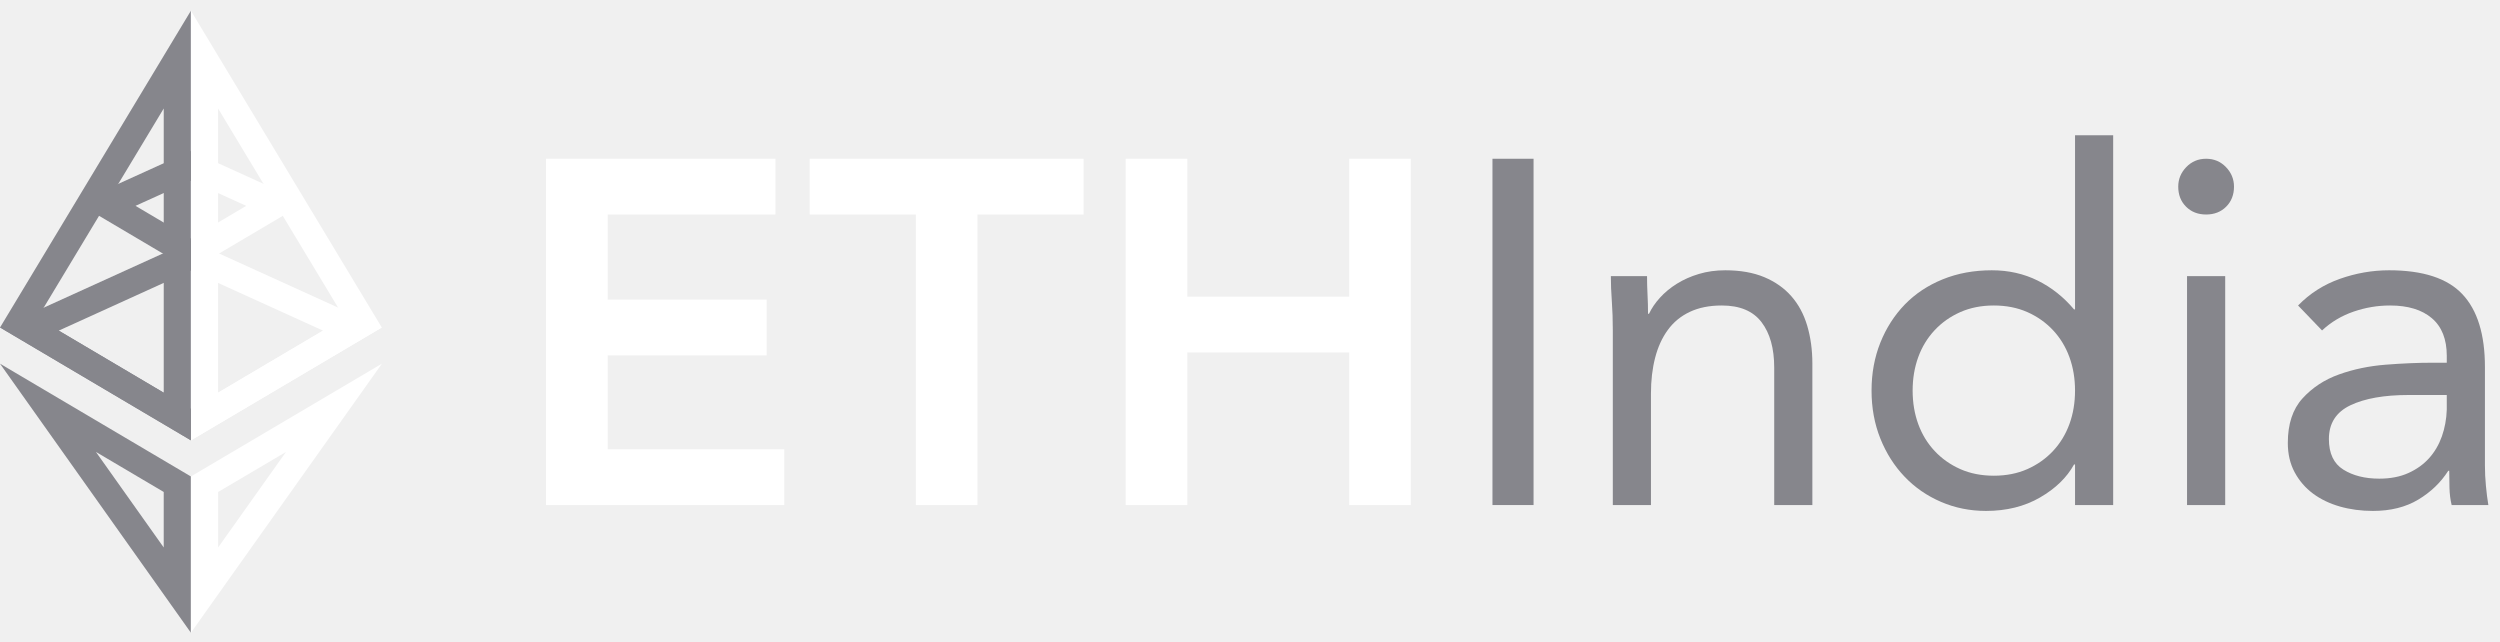
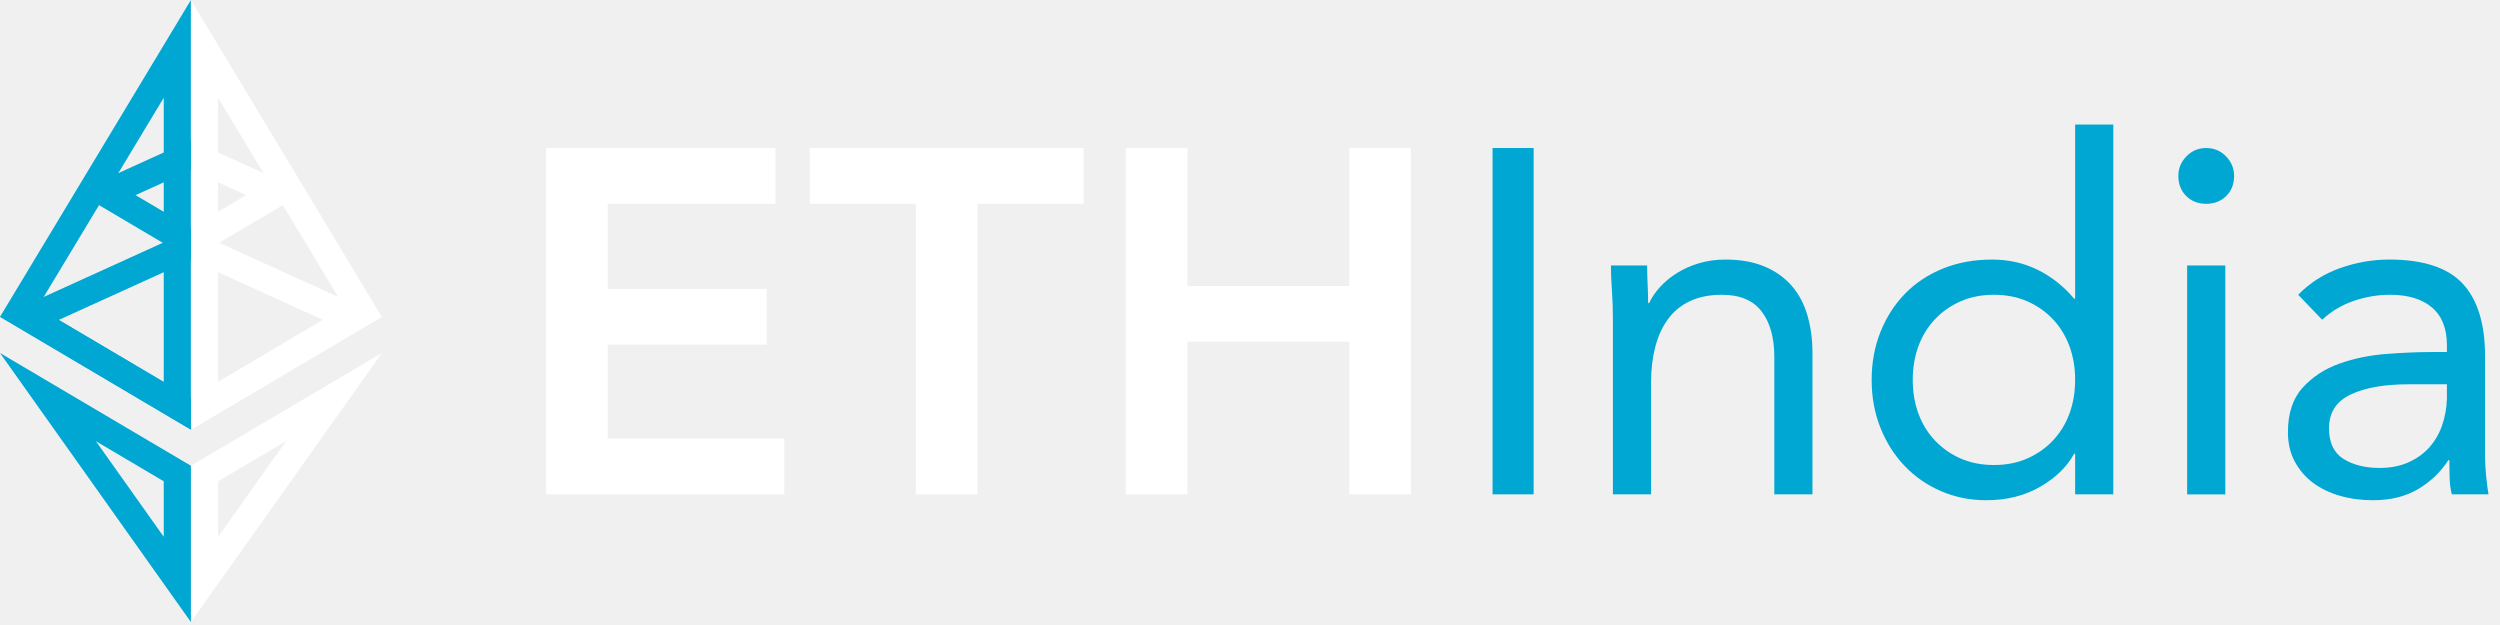
- <svg xmlns="http://www.w3.org/2000/svg" width="152px" height="39px" viewBox="0 0 152 39" version="1.1">
-   <defs />
-   <g id="ETHindia" stroke="none" stroke-width="1" fill="none" fill-rule="evenodd" transform="translate(-100, -48)">
-     <g id="ETH-Logo" transform="translate(100, 48)">
-       <polygon id="Fill-1" fill="#FFFFFF" points="33.199 9.652 47.147 9.652 47.147 13.042 36.948 13.042 36.948 18.216 46.612 18.216 46.612 21.607 36.948 21.607 36.948 27.317 47.684 27.317 47.684 30.707 33.199 30.707" />
-       <polygon id="Fill-2" fill="#FFFFFF" points="55.683 13.042 49.229 13.042 49.229 9.652 65.883 9.652 65.883 13.042 59.43 13.042 59.43 30.707 55.683 30.707" />
-       <polygon id="Fill-3" fill="#FFFFFF" points="68.44 9.652 72.189 9.652 72.189 18.038 82.033 18.038 82.033 9.652 85.778 9.652 85.778 30.707 82.033 30.707 82.033 21.428 72.189 21.428 72.189 30.707 68.44 30.707" />
-       <polygon id="Fill-4" fill="#86868C" points="90.742 30.707 93.24 30.707 93.24 9.652 90.742 9.652" />
-       <path d="M98.059,20.091 C98.059,19.456 98.039,18.861 97.999,18.306 C97.958,17.751 97.94,17.246 97.94,16.79 L100.14,16.79 C100.14,17.166 100.15,17.543 100.17,17.92 C100.19,18.296 100.2,18.683 100.2,19.08 L100.259,19.08 C100.418,18.742 100.639,18.415 100.928,18.098 C101.216,17.781 101.558,17.498 101.954,17.251 C102.351,17.003 102.797,16.804 103.293,16.656 C103.788,16.507 104.324,16.433 104.899,16.433 C105.809,16.433 106.599,16.572 107.263,16.849 C107.927,17.127 108.477,17.513 108.913,18.009 C109.349,18.505 109.672,19.104 109.88,19.808 C110.088,20.512 110.192,21.28 110.192,22.113 L110.192,30.708 L107.872,30.708 L107.872,22.351 C107.872,21.181 107.615,20.259 107.099,19.585 C106.584,18.911 105.781,18.574 104.69,18.574 C103.937,18.574 103.288,18.703 102.742,18.961 C102.197,19.218 101.749,19.585 101.404,20.061 C101.056,20.537 100.799,21.102 100.631,21.756 C100.462,22.41 100.378,23.134 100.378,23.927 L100.378,30.708 L98.059,30.708 L98.059,20.091 Z" id="Fill-5" fill="#86868C" />
-       <path d="M126.162,23.748 C126.162,23.015 126.048,22.336 125.82,21.711 C125.592,21.087 125.26,20.542 124.823,20.076 C124.387,19.61 123.867,19.243 123.262,18.975 C122.657,18.708 121.978,18.574 121.225,18.574 C120.472,18.574 119.793,18.708 119.188,18.975 C118.583,19.243 118.063,19.61 117.627,20.076 C117.19,20.542 116.858,21.087 116.63,21.711 C116.402,22.336 116.288,23.015 116.288,23.748 C116.288,24.482 116.402,25.161 116.63,25.786 C116.858,26.41 117.19,26.955 117.627,27.421 C118.063,27.887 118.583,28.254 119.188,28.522 C119.793,28.789 120.472,28.923 121.225,28.923 C121.978,28.923 122.657,28.789 123.262,28.522 C123.867,28.254 124.387,27.887 124.823,27.421 C125.26,26.955 125.592,26.41 125.82,25.786 C126.048,25.161 126.162,24.482 126.162,23.748 Z M126.162,28.239 L126.102,28.239 C125.666,29.032 124.977,29.701 124.035,30.246 C123.094,30.792 121.998,31.064 120.749,31.064 C119.778,31.064 118.866,30.881 118.013,30.514 C117.161,30.147 116.422,29.637 115.798,28.982 C115.173,28.328 114.682,27.555 114.325,26.663 C113.969,25.771 113.79,24.799 113.79,23.748 C113.79,22.698 113.969,21.726 114.325,20.834 C114.682,19.942 115.178,19.169 115.812,18.514 C116.447,17.86 117.215,17.35 118.117,16.983 C119.019,16.616 120.016,16.433 121.106,16.433 C122.117,16.433 123.044,16.641 123.887,17.057 C124.729,17.473 125.468,18.058 126.102,18.812 L126.162,18.812 L126.162,8.225 L128.481,8.225 L128.481,30.707 L126.162,30.707 L126.162,28.239 Z" id="Fill-7" fill="#86868C" />
-       <path d="M132.972,30.707 L135.292,30.707 L135.292,16.789 L132.972,16.789 L132.972,30.707 Z M132.437,11.347 C132.437,10.891 132.6,10.495 132.927,10.157 C133.254,9.82 133.656,9.652 134.132,9.652 C134.608,9.652 135.009,9.82 135.336,10.157 C135.663,10.495 135.827,10.891 135.827,11.347 C135.827,11.843 135.668,12.249 135.351,12.566 C135.034,12.884 134.627,13.042 134.132,13.042 C133.636,13.042 133.23,12.884 132.912,12.566 C132.595,12.249 132.437,11.843 132.437,11.347 Z" id="Fill-9" fill="#86868C" />
-       <path d="M146.444,24.016 C144.957,24.016 143.778,24.224 142.905,24.641 C142.033,25.057 141.597,25.741 141.597,26.693 C141.597,27.565 141.889,28.185 142.474,28.551 C143.059,28.918 143.788,29.102 144.66,29.102 C145.334,29.102 145.924,28.988 146.43,28.76 C146.935,28.532 147.356,28.229 147.693,27.853 C148.03,27.476 148.288,27.035 148.467,26.529 C148.645,26.024 148.744,25.483 148.764,24.908 L148.764,24.016 L146.444,24.016 Z M139.723,18.574 C140.437,17.84 141.285,17.3 142.266,16.953 C143.247,16.606 144.244,16.433 145.255,16.433 C147.317,16.433 148.804,16.918 149.716,17.89 C150.628,18.861 151.084,20.338 151.084,22.321 L151.084,28.299 C151.084,28.695 151.102,29.107 151.143,29.533 C151.183,29.959 151.232,30.351 151.292,30.708 L149.061,30.708 C148.982,30.39 148.938,30.038 148.928,29.652 C148.918,29.265 148.913,28.923 148.913,28.626 L148.853,28.626 C148.397,29.34 147.786,29.924 147.024,30.38 C146.261,30.836 145.344,31.064 144.273,31.064 C143.56,31.064 142.891,30.975 142.266,30.797 C141.642,30.618 141.096,30.356 140.63,30.009 C140.164,29.662 139.793,29.23 139.515,28.715 C139.238,28.2 139.099,27.605 139.099,26.931 C139.099,25.781 139.396,24.879 139.991,24.224 C140.586,23.57 141.324,23.084 142.207,22.767 C143.089,22.45 144.04,22.252 145.062,22.172 C146.083,22.093 147.019,22.053 147.872,22.053 L148.764,22.053 L148.764,21.637 C148.764,20.626 148.462,19.863 147.857,19.347 C147.252,18.832 146.405,18.574 145.314,18.574 C144.559,18.574 143.822,18.698 143.099,18.946 C142.375,19.194 141.734,19.575 141.181,20.091 L139.723,18.574 Z" id="Fill-11" fill="#86868C" />
-       <path d="M11.607,14.636 L0.002,19.911 L11.607,26.772 L23.213,19.911 L11.607,14.636 Z M11.607,16.45 L19.643,20.103 L11.607,24.853 L3.572,20.103 L11.607,16.45 Z" id="Fill-12" fill="#FFFFFF" />
-       <path d="M11.607,9.172 L4.671,12.324 L11.607,16.425 L18.543,12.324 L11.607,9.172 Z M11.607,10.987 L14.972,12.516 L11.607,14.506 L8.241,12.516 L11.607,10.987 Z" id="Fill-13" fill="#FFFFFF" />
-       <path d="M11.607,0.652 L0.002,19.911 L11.607,26.773 L11.607,14.636 L11.607,0.652 Z M9.955,6.595 L9.955,14.636 L9.955,23.876 L2.277,19.336 L9.955,6.595 Z" id="Fill-14" fill="#86868C" />
-       <path d="M11.607,0.652 L11.607,14.636 L11.607,26.773 L23.213,19.911 L11.607,0.652 Z M13.259,6.595 L20.938,19.336 L13.259,23.876 L13.259,14.636 L13.259,6.595 Z" id="Fill-15" fill="#FFFFFF" />
-       <path d="M-0,22.112 L11.606,38.469 L11.606,28.969 L-0,22.112 Z M5.832,27.477 L9.954,29.912 L9.954,33.286 L5.832,27.477 Z" id="Fill-16" fill="#86868C" />
-       <path d="M23.22,22.112 L11.607,28.969 L11.607,38.469 L23.22,22.112 Z M23.22,22.112 L23.229,22.112 L23.22,22.112 Z M17.388,27.477 L13.261,33.288 L13.261,29.912 L17.388,27.477 Z" id="Fill-17" fill="#FFFFFF" />
-       <polygon id="Fill-18" fill="#86868C" points="11.607 24.853 11.607 24.853 3.572 20.103 11.607 16.45 11.607 14.636 11.607 14.636 0.002 19.911 11.607 26.773 11.607 26.773" />
-       <polygon id="Fill-19" fill="#86868C" points="11.607 16.425 11.607 14.507 8.241 12.516 11.607 10.988 11.607 9.172 4.671 12.324" />
+ <svg xmlns="http://www.w3.org/2000/svg" xmlns:xlink="http://www.w3.org/1999/xlink" width="164px" height="41px" viewBox="0 0 164 41" version="1.1">
+   <defs>
+     <polygon id="path-1" points="0.002 0.196 12.524 0.196 12.524 28.38 0.002 28.38" />
+   </defs>
+   <g id="ETHindia" stroke="none" stroke-width="1" fill="none" fill-rule="evenodd" transform="translate(-100, -39)">
+     <g id="Page-1" transform="translate(100, 38)">
+       <polygon id="Fill-1" fill="#FFFFFF" points="35.823 10.711 50.872 10.711 50.872 14.369 39.868 14.369 39.868 19.952 50.295 19.952 50.295 23.61 39.868 23.61 39.868 29.772 51.452 29.772 51.452 33.43 35.823 33.43" />
+       <polygon id="Fill-2" fill="#FFFFFF" points="60.083 14.369 53.12 14.369 53.12 10.711 71.088 10.711 71.088 14.369 64.126 14.369 64.126 33.43 60.083 33.43" />
+       <polygon id="Fill-3" fill="#FFFFFF" points="73.848 10.711 77.893 10.711 77.893 19.76 88.515 19.76 88.515 10.711 92.556 10.711 92.556 33.43 88.515 33.43 88.515 23.418 77.893 23.418 77.893 33.43 73.848 33.43" />
+       <path d="M12.524,18.046 L21.195,21.987 L12.524,27.112 L12.524,18.046 Z M12.524,16.089 L12.524,29.185 L25.047,21.78 L12.524,16.089 Z" id="Fill-4" fill="#FFFFFF" />
+       <path d="M12.524,12.152 L16.155,13.8 L12.524,15.949 L12.524,12.152 Z M12.524,10.193 L12.524,18.018 L20.008,13.594 L12.524,10.193 Z" id="Fill-5" fill="#FFFFFF" />
+       <path d="M12.524,1 L12.524,16.089 L12.524,29.184 L25.047,21.781 L12.524,1 Z M14.306,16.089 L14.306,7.412 L22.593,21.16 L14.306,26.06 L14.306,16.089 Z" id="Fill-6" fill="#FFFFFF" />
+       <path d="M25.055,24.156 L25.064,24.156 L25.055,24.156 Z M12.525,31.553 L12.525,41.804 L25.055,24.156 L12.525,31.553 Z M14.309,32.572 L18.762,29.944 L14.309,36.213 L14.309,32.572 Z" id="Fill-7" fill="#FFFFFF" />
+       <polygon id="Fill-8" fill="#00A7D3" points="97.912 33.429 100.607 33.429 100.607 10.71 97.912 10.71" />
+       <g id="Group-26" transform="translate(0, 0.8044)">
+         <path d="M105.806,21.17 C105.806,20.485 105.785,19.844 105.742,19.244 C105.697,18.646 105.678,18.1 105.678,17.608 L108.052,17.608 C108.052,18.015 108.063,18.421 108.084,18.827 C108.106,19.233 108.116,19.651 108.116,20.079 L108.181,20.079 C108.351,19.715 108.591,19.362 108.902,19.02 C109.213,18.678 109.581,18.373 110.01,18.106 C110.437,17.838 110.919,17.624 111.453,17.464 C111.988,17.303 112.566,17.223 113.186,17.223 C114.168,17.223 115.021,17.373 115.737,17.672 C116.454,17.972 117.048,18.389 117.518,18.924 C117.989,19.458 118.336,20.106 118.561,20.865 C118.785,21.624 118.898,22.453 118.898,23.352 L118.898,32.625 L116.395,32.625 L116.395,23.608 C116.395,22.347 116.117,21.352 115.561,20.624 C115.005,19.898 114.138,19.533 112.962,19.533 C112.149,19.533 111.448,19.673 110.86,19.95 C110.271,20.229 109.788,20.624 109.416,21.138 C109.04,21.651 108.764,22.261 108.581,22.967 C108.4,23.673 108.309,24.453 108.309,25.31 L108.309,32.625 L105.806,32.625 L105.806,21.17 Z" id="Fill-9" fill="#00A7D3" />
+         <path d="M136.129,29.962 L136.065,29.962 C135.594,30.817 134.851,31.54 133.835,32.128 C132.818,32.716 131.636,33.011 130.289,33.011 C129.241,33.011 128.256,32.813 127.337,32.417 C126.417,32.021 125.62,31.47 124.946,30.764 C124.272,30.059 123.743,29.224 123.358,28.261 C122.973,27.299 122.78,26.25 122.78,25.116 C122.78,23.983 122.973,22.935 123.358,21.972 C123.743,21.009 124.277,20.175 124.962,19.469 C125.647,18.763 126.476,18.212 127.449,17.816 C128.422,17.421 129.497,17.223 130.674,17.223 C131.765,17.223 132.765,17.447 133.674,17.897 C134.583,18.346 135.38,18.977 136.065,19.79 L136.129,19.79 L136.129,8.366 L138.632,8.366 L138.632,32.625 L136.129,32.625 L136.129,29.962 Z M136.129,25.116 C136.129,24.325 136.006,23.593 135.76,22.919 C135.514,22.245 135.155,21.656 134.685,21.153 C134.214,20.651 133.653,20.255 133,19.967 C132.348,19.678 131.615,19.533 130.802,19.533 C129.989,19.533 129.256,19.678 128.604,19.967 C127.952,20.255 127.39,20.651 126.92,21.153 C126.449,21.656 126.09,22.245 125.844,22.919 C125.599,23.593 125.476,24.325 125.476,25.116 C125.476,25.908 125.599,26.641 125.844,27.315 C126.09,27.988 126.449,28.577 126.92,29.079 C127.39,29.582 127.952,29.978 128.604,30.267 C129.256,30.556 129.989,30.7 130.802,30.7 C131.615,30.7 132.348,30.556 133,30.267 C133.653,29.978 134.214,29.582 134.685,29.079 C135.155,28.577 135.514,27.988 135.76,27.315 C136.006,26.641 136.129,25.908 136.129,25.116 Z" id="Fill-11" fill="#00A7D3" />
+         <path d="M142.899,11.736 C142.899,11.243 143.076,10.816 143.428,10.453 C143.781,10.088 144.215,9.906 144.728,9.906 C145.241,9.906 145.675,10.088 146.028,10.453 C146.38,10.816 146.557,11.243 146.557,11.736 C146.557,12.271 146.386,12.71 146.044,13.05 C145.701,13.393 145.263,13.565 144.728,13.565 C144.193,13.565 143.755,13.393 143.413,13.05 C143.07,12.71 142.899,12.271 142.899,11.736 Z M143.477,32.626 L145.98,32.626 L145.98,17.608 L143.477,17.608 L143.477,32.626 Z" id="Fill-13" fill="#00A7D3" />
+         <path d="M150.762,19.533 C151.533,18.742 152.447,18.159 153.506,17.784 C154.565,17.41 155.639,17.222 156.731,17.222 C158.955,17.222 160.56,17.747 161.544,18.795 C162.528,19.844 163.02,21.437 163.02,23.576 L163.02,30.026 C163.02,30.454 163.039,30.898 163.084,31.358 C163.127,31.818 163.18,32.24 163.244,32.625 L160.838,32.625 C160.752,32.283 160.704,31.903 160.694,31.486 C160.683,31.069 160.678,30.7 160.678,30.379 L160.614,30.379 C160.121,31.149 159.462,31.78 158.64,32.272 C157.816,32.764 156.827,33.011 155.672,33.011 C154.902,33.011 154.179,32.914 153.506,32.721 C152.832,32.529 152.243,32.246 151.741,31.871 C151.238,31.497 150.837,31.031 150.537,30.475 C150.238,29.919 150.088,29.277 150.088,28.55 C150.088,27.309 150.409,26.336 151.051,25.63 C151.693,24.924 152.49,24.4 153.442,24.057 C154.393,23.716 155.42,23.502 156.522,23.416 C157.624,23.33 158.635,23.288 159.554,23.288 L160.517,23.288 L160.517,22.839 C160.517,21.747 160.191,20.924 159.538,20.367 C158.886,19.811 157.971,19.533 156.795,19.533 C155.98,19.533 155.185,19.667 154.404,19.934 C153.623,20.202 152.932,20.613 152.334,21.17 L150.762,19.533 Z M158.014,25.405 C156.41,25.405 155.137,25.63 154.196,26.079 C153.254,26.528 152.784,27.266 152.784,28.294 C152.784,29.234 153.099,29.903 153.73,30.299 C154.362,30.694 155.148,30.892 156.089,30.892 C156.816,30.892 157.452,30.769 157.998,30.523 C158.544,30.277 158.998,29.951 159.362,29.545 C159.725,29.138 160.004,28.662 160.196,28.117 C160.388,27.571 160.496,26.988 160.517,26.368 L160.517,25.405 L158.014,25.405 Z" id="Fill-15" fill="#00A7D3" />
+         <g id="Group-19">
+           <mask id="mask-2" fill="white">
+             <use xlink:href="#path-1" />
+           </mask>
+           <g id="Clip-18" />
+           <path d="M10.741,6.608 L10.741,15.285 L10.741,25.255 L2.457,20.356 L10.741,6.608 Z M12.524,0.196 L0.002,20.977 L12.524,28.38 L12.524,15.285 L12.524,0.196 Z" id="Fill-17" fill="#00A7D3" mask="url(#mask-2)" />
+         </g>
+         <path d="M6.293,29.14 L10.741,31.768 L10.741,35.408 L6.293,29.14 Z M0,23.352 L12.523,41 L12.523,30.749 L0,23.352 Z" id="Fill-20" fill="#00A7D3" />
+         <polygon id="Fill-22" fill="#00A7D3" points="12.523 26.309 12.523 26.309 3.853 21.183 12.523 17.242 12.523 15.285 0.002 20.976 12.523 28.38" />
+         <polygon id="Fill-24" fill="#00A7D3" points="12.523 17.215 12.523 15.145 8.892 12.996 12.523 11.348 12.523 9.389 5.038 12.79" />
+       </g>
    </g>
  </g>
</svg>
